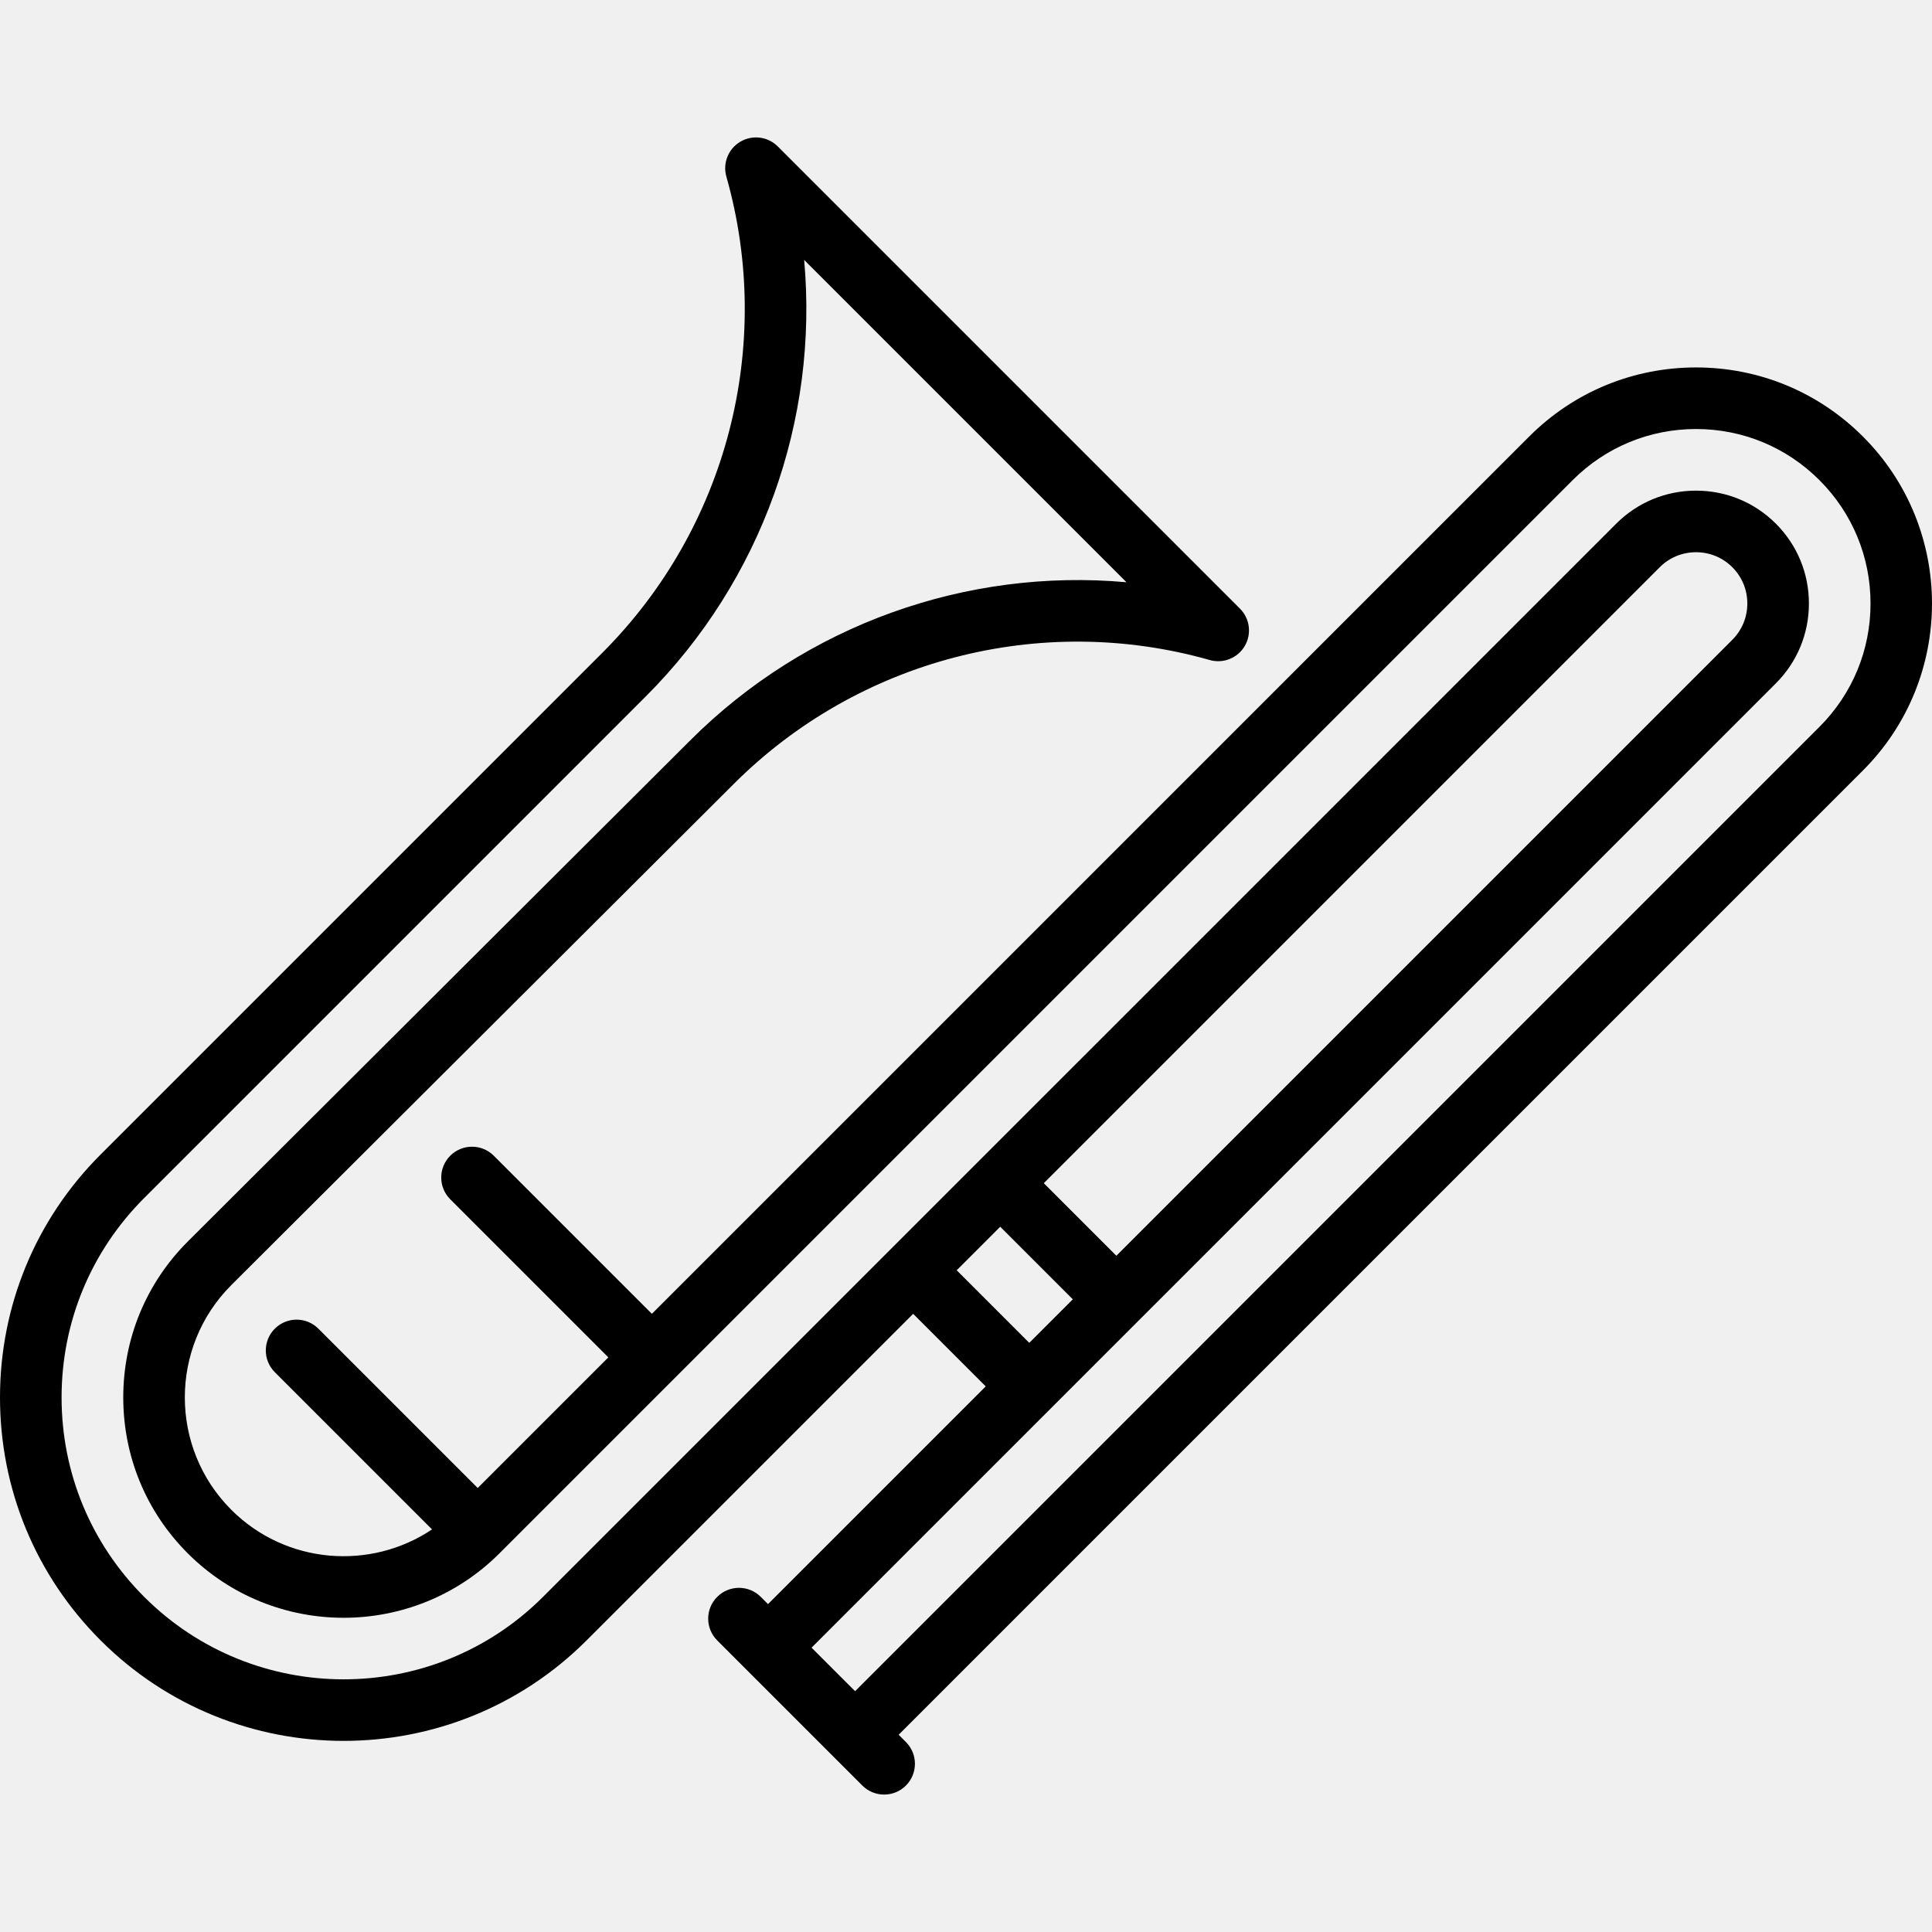
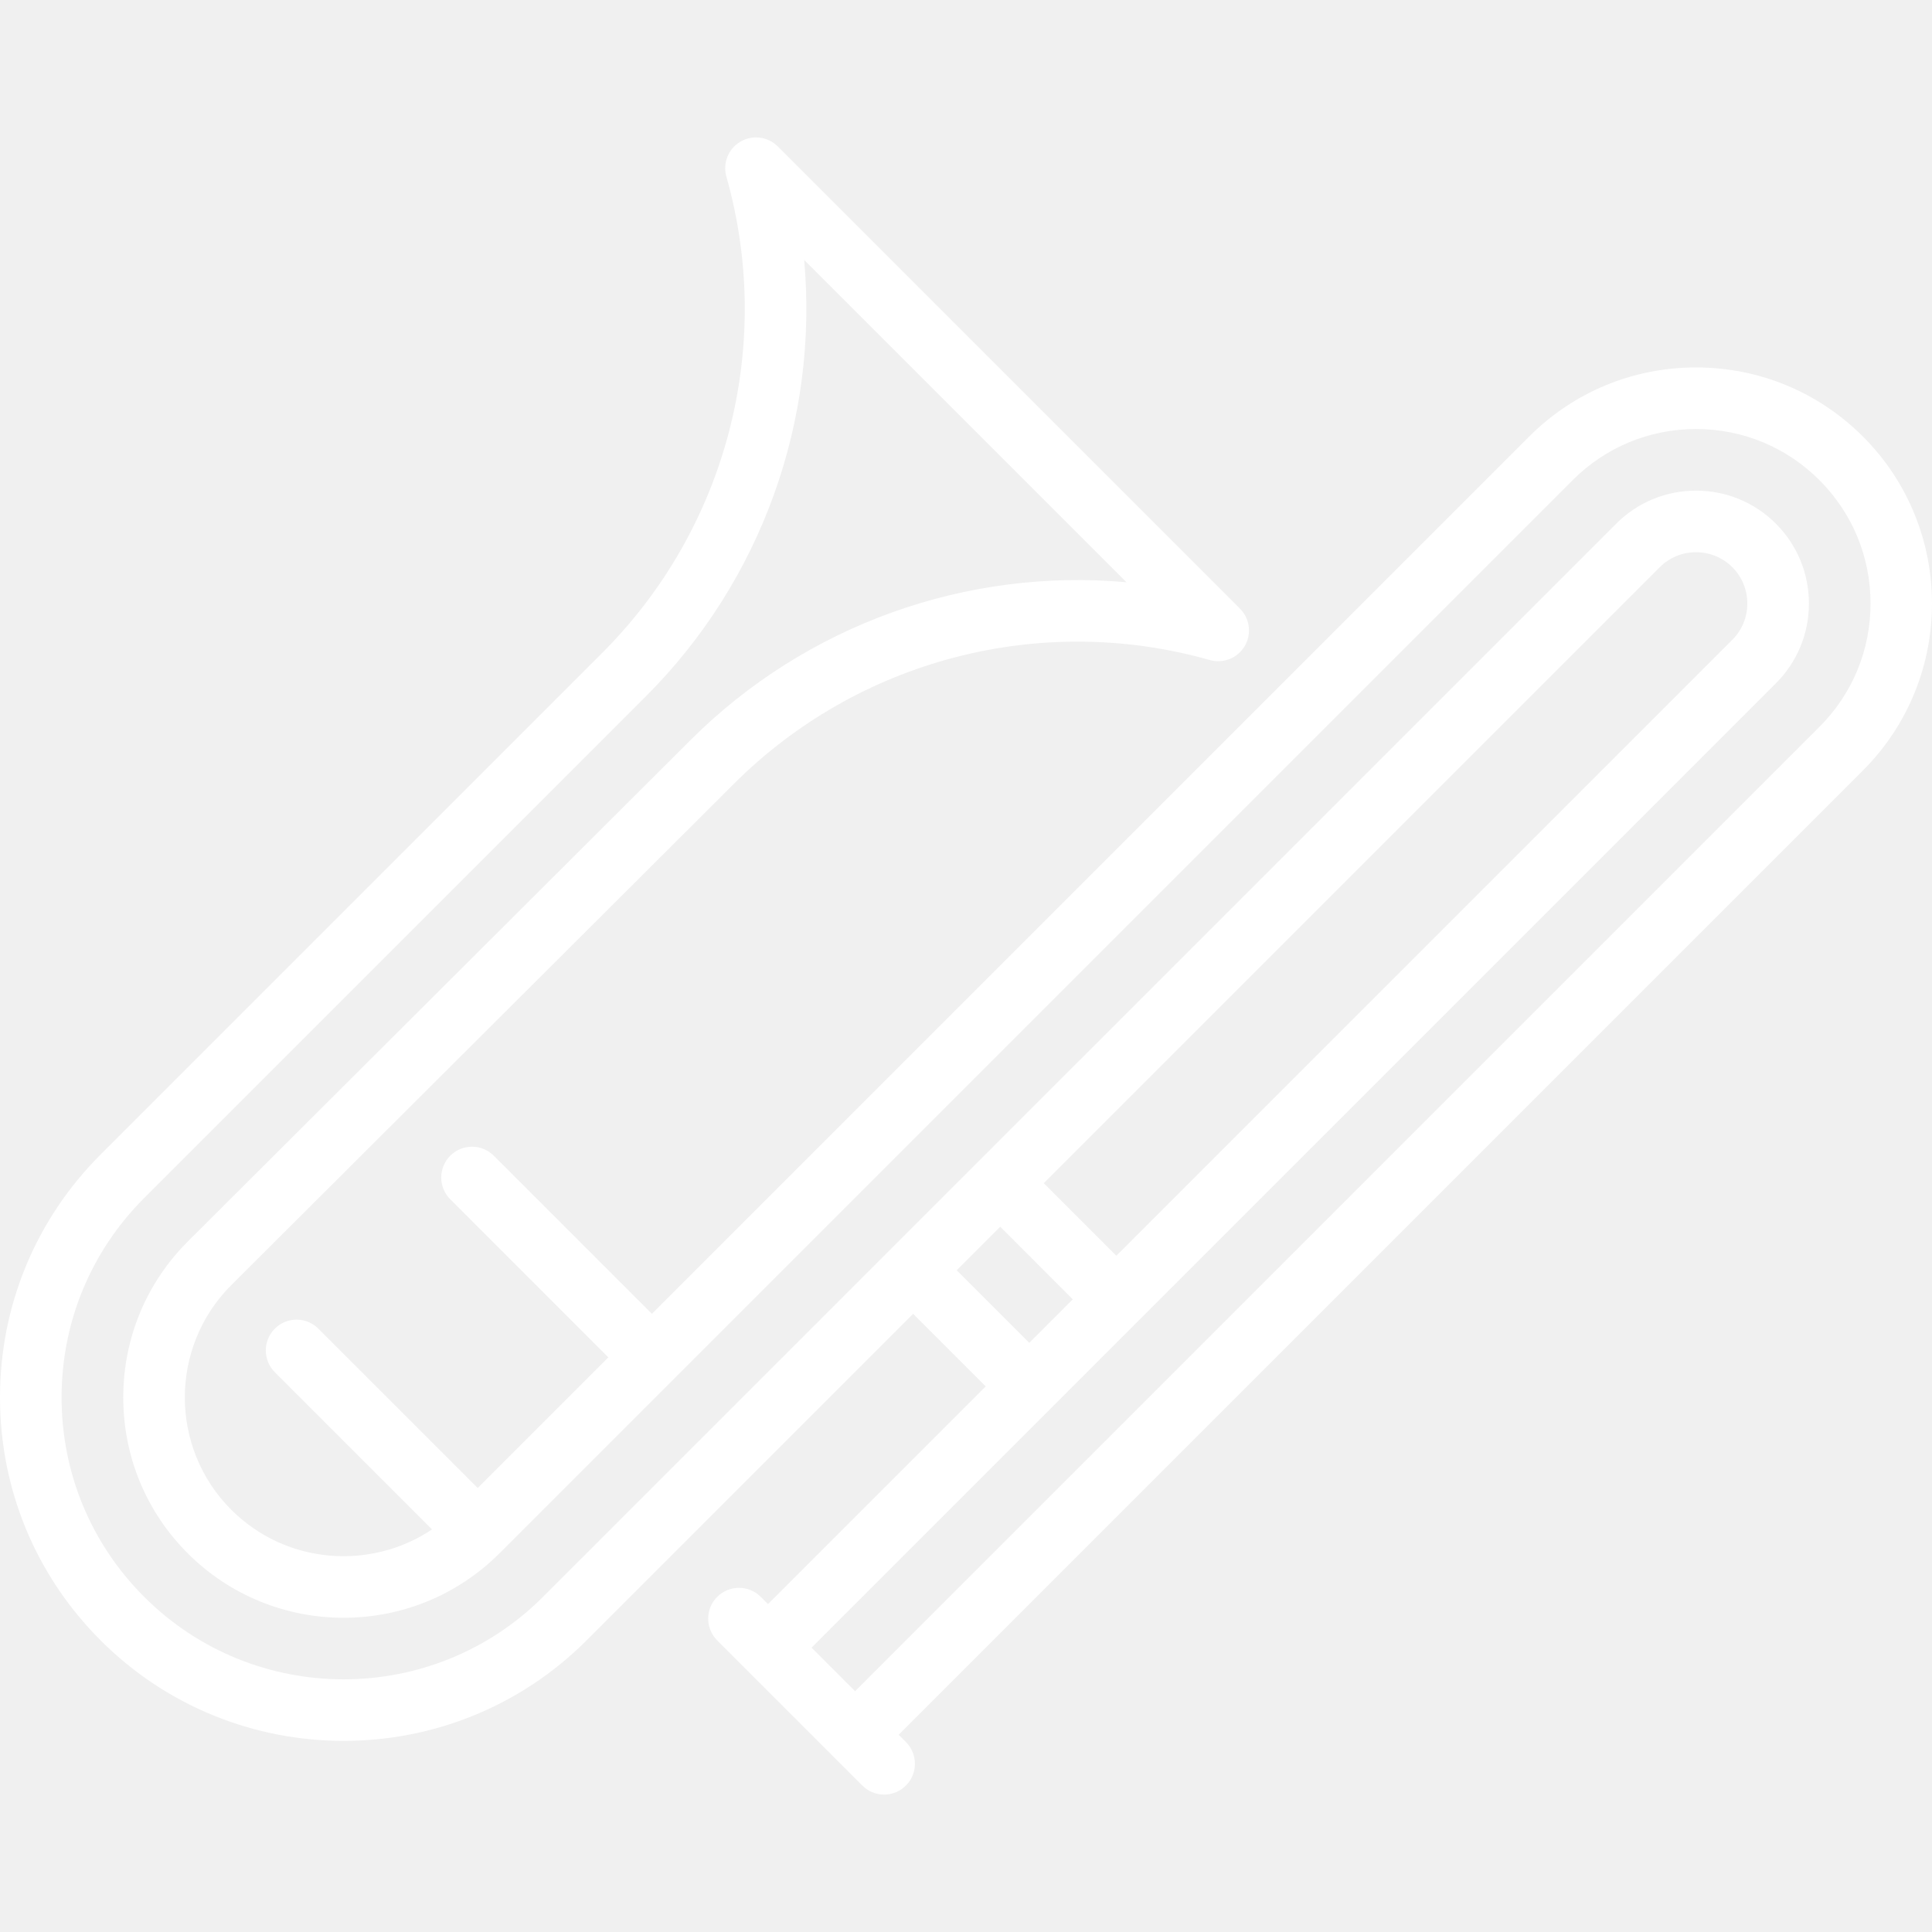
- <svg xmlns="http://www.w3.org/2000/svg" fill="#000000" height="800px" width="800px" version="1.1" id="Layer_1" viewBox="0 0 470.59 470.59" xml:space="preserve">
+ <svg xmlns="http://www.w3.org/2000/svg" fill="#FFFFFF" height="800px" width="800px" version="1.1" id="Layer_1" viewBox="0 0 470.59 470.59" xml:space="preserve">
  <g>
    <g>
      <path d="M453.775,106.341C442.914,95.481,428.474,89.5,413.116,89.5c-15.358,0-29.798,5.981-40.658,16.841L158.784,320.016    l-38.508-38.508c-2.93-2.929-7.678-2.929-10.607,0c-2.929,2.929-2.929,7.678,0,10.606l38.509,38.509l-31.82,31.82l-38.811-38.811    c-2.93-2.929-7.678-2.929-10.607,0c-2.929,2.929-2.929,7.678,0,10.606l38.291,38.291c-15.033,10.079-35.624,8.489-48.896-4.783    c-15.087-15.086-15.087-39.634-0.007-54.714L178.71,190.968c30.32-30.321,74.754-41.892,115.968-30.198    c3.284,0.931,6.785-0.473,8.515-3.417c1.729-2.945,1.25-6.687-1.164-9.101L189.447,35.671c-2.416-2.416-6.156-2.894-9.102-1.164    c-2.944,1.729-4.35,5.229-3.417,8.515c11.693,41.21,0.122,85.646-30.199,115.967L24.514,281.206C8.706,297.013,0,318.03,0,340.385    c0,22.355,8.706,43.373,24.514,59.18c32.634,32.633,85.729,32.631,118.36,0l79.55-79.55l17.677,17.677l-53.033,53.033    l-1.767-1.767c-2.93-2.929-7.678-2.929-10.607,0c-2.929,2.929-2.929,7.678,0,10.606l28.281,28.28    c0.008,0.008,7.075,7.075,7.075,7.075c1.465,1.464,3.385,2.197,5.304,2.197s3.839-0.732,5.304-2.197    c2.929-2.929,2.929-7.678,0-10.606l-1.768-1.768l234.887-234.887C476.194,165.239,476.194,128.761,453.775,106.341z     M233.031,309.409l10.606-10.606l17.677,17.678l-10.606,10.606L233.031,309.409z M254.244,288.196l150.034-150.035    c2.354-2.355,5.493-3.652,8.838-3.652c3.346,0,6.484,1.297,8.839,3.652c2.355,2.355,3.652,5.494,3.652,8.839    c0,3.345-1.297,6.484-3.652,8.839L271.921,305.874L254.244,288.196z M208.281,411.939l-10.606-10.606L256.008,343    c0.008-0.008,21.212-21.212,21.212-21.212c0.01-0.01,155.342-155.343,155.342-155.343c5.188-5.188,8.046-12.094,8.046-19.446    c0-7.351-2.857-14.257-8.045-19.445c-5.188-5.188-12.094-8.045-19.445-8.045s-14.259,2.857-19.446,8.045L132.267,388.959    c-26.784,26.784-70.362,26.783-97.146,0C22.146,375.984,15,358.734,15,340.385s7.146-35.599,20.121-48.573l122.216-122.217    c28.238-28.238,42.042-67.342,38.538-106.282l78.51,78.509c-38.93-3.494-78.044,10.301-106.276,38.532L45.727,302.419    C35.6,312.546,30.023,326.03,30.023,340.386s5.577,27.839,15.704,37.967c20.937,20.936,55,20.934,75.935,0l42.422-42.422    c0.01-0.01,218.983-218.983,218.983-218.983c8.026-8.027,18.699-12.448,30.051-12.448c11.353,0,22.025,4.421,30.052,12.448    c8.027,8.027,12.448,18.7,12.448,30.052s-4.421,22.025-12.448,30.052L208.281,411.939z" />
    </g>
  </g>
</svg>
